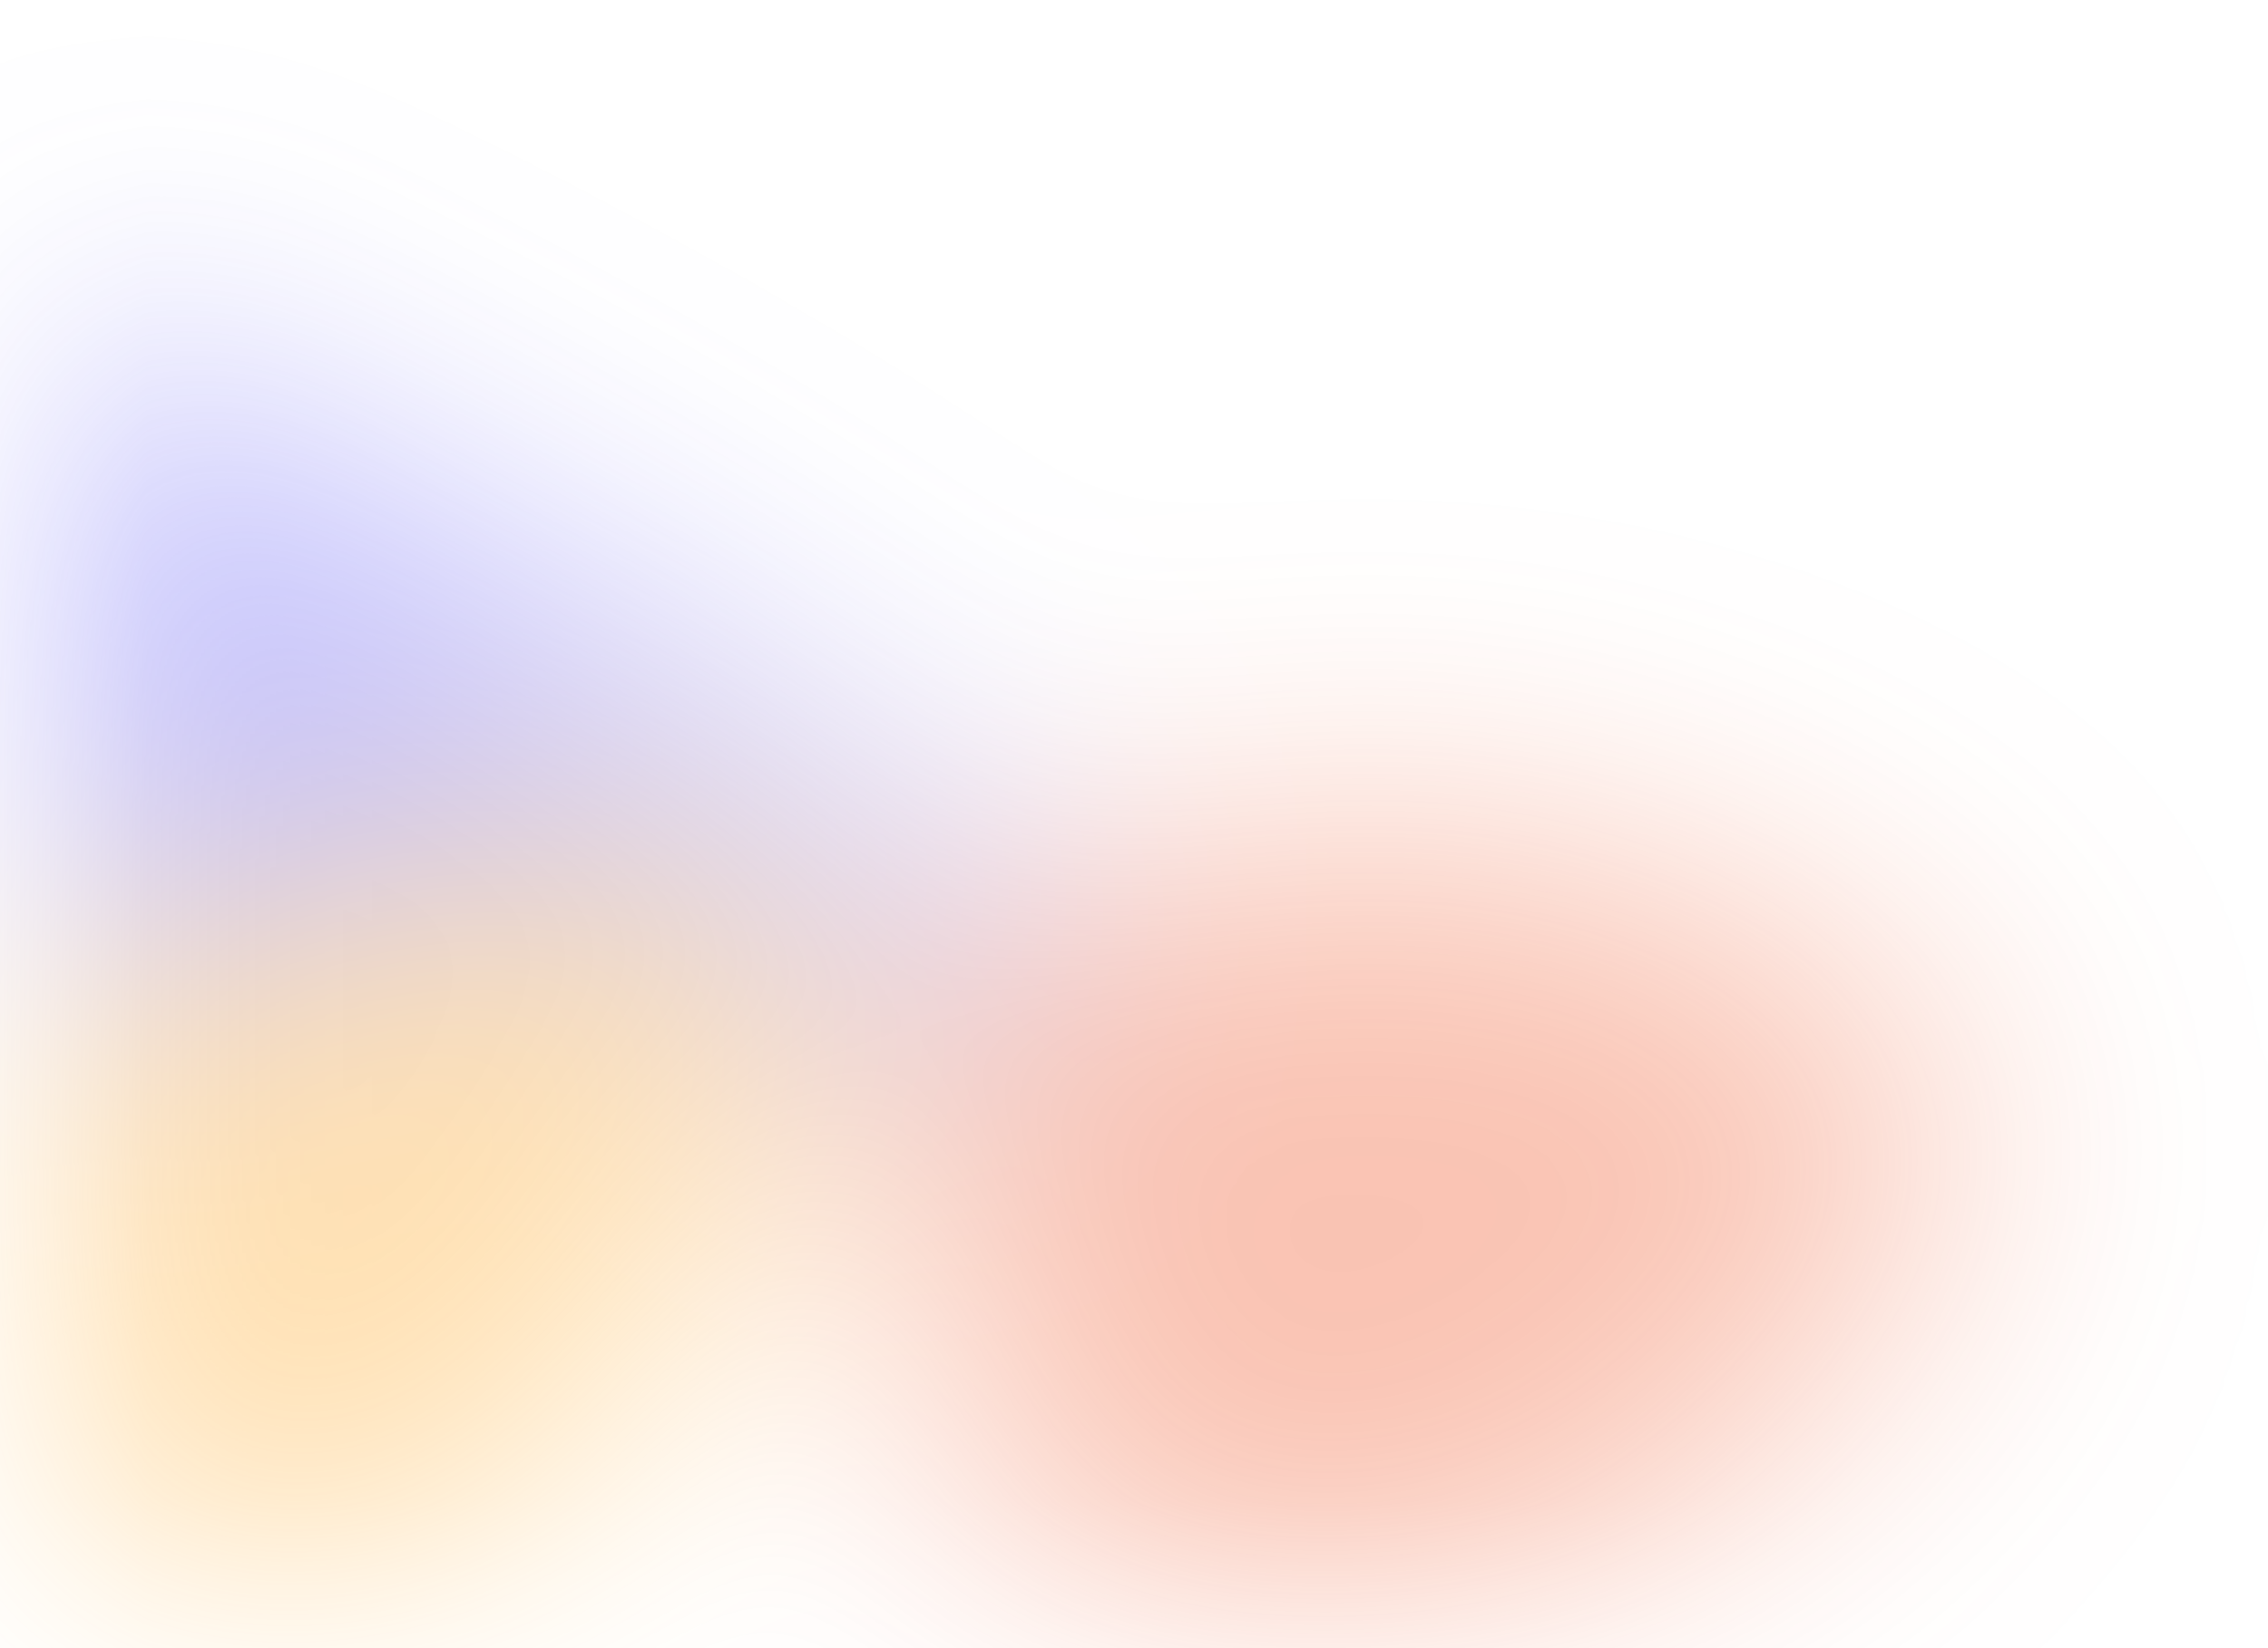
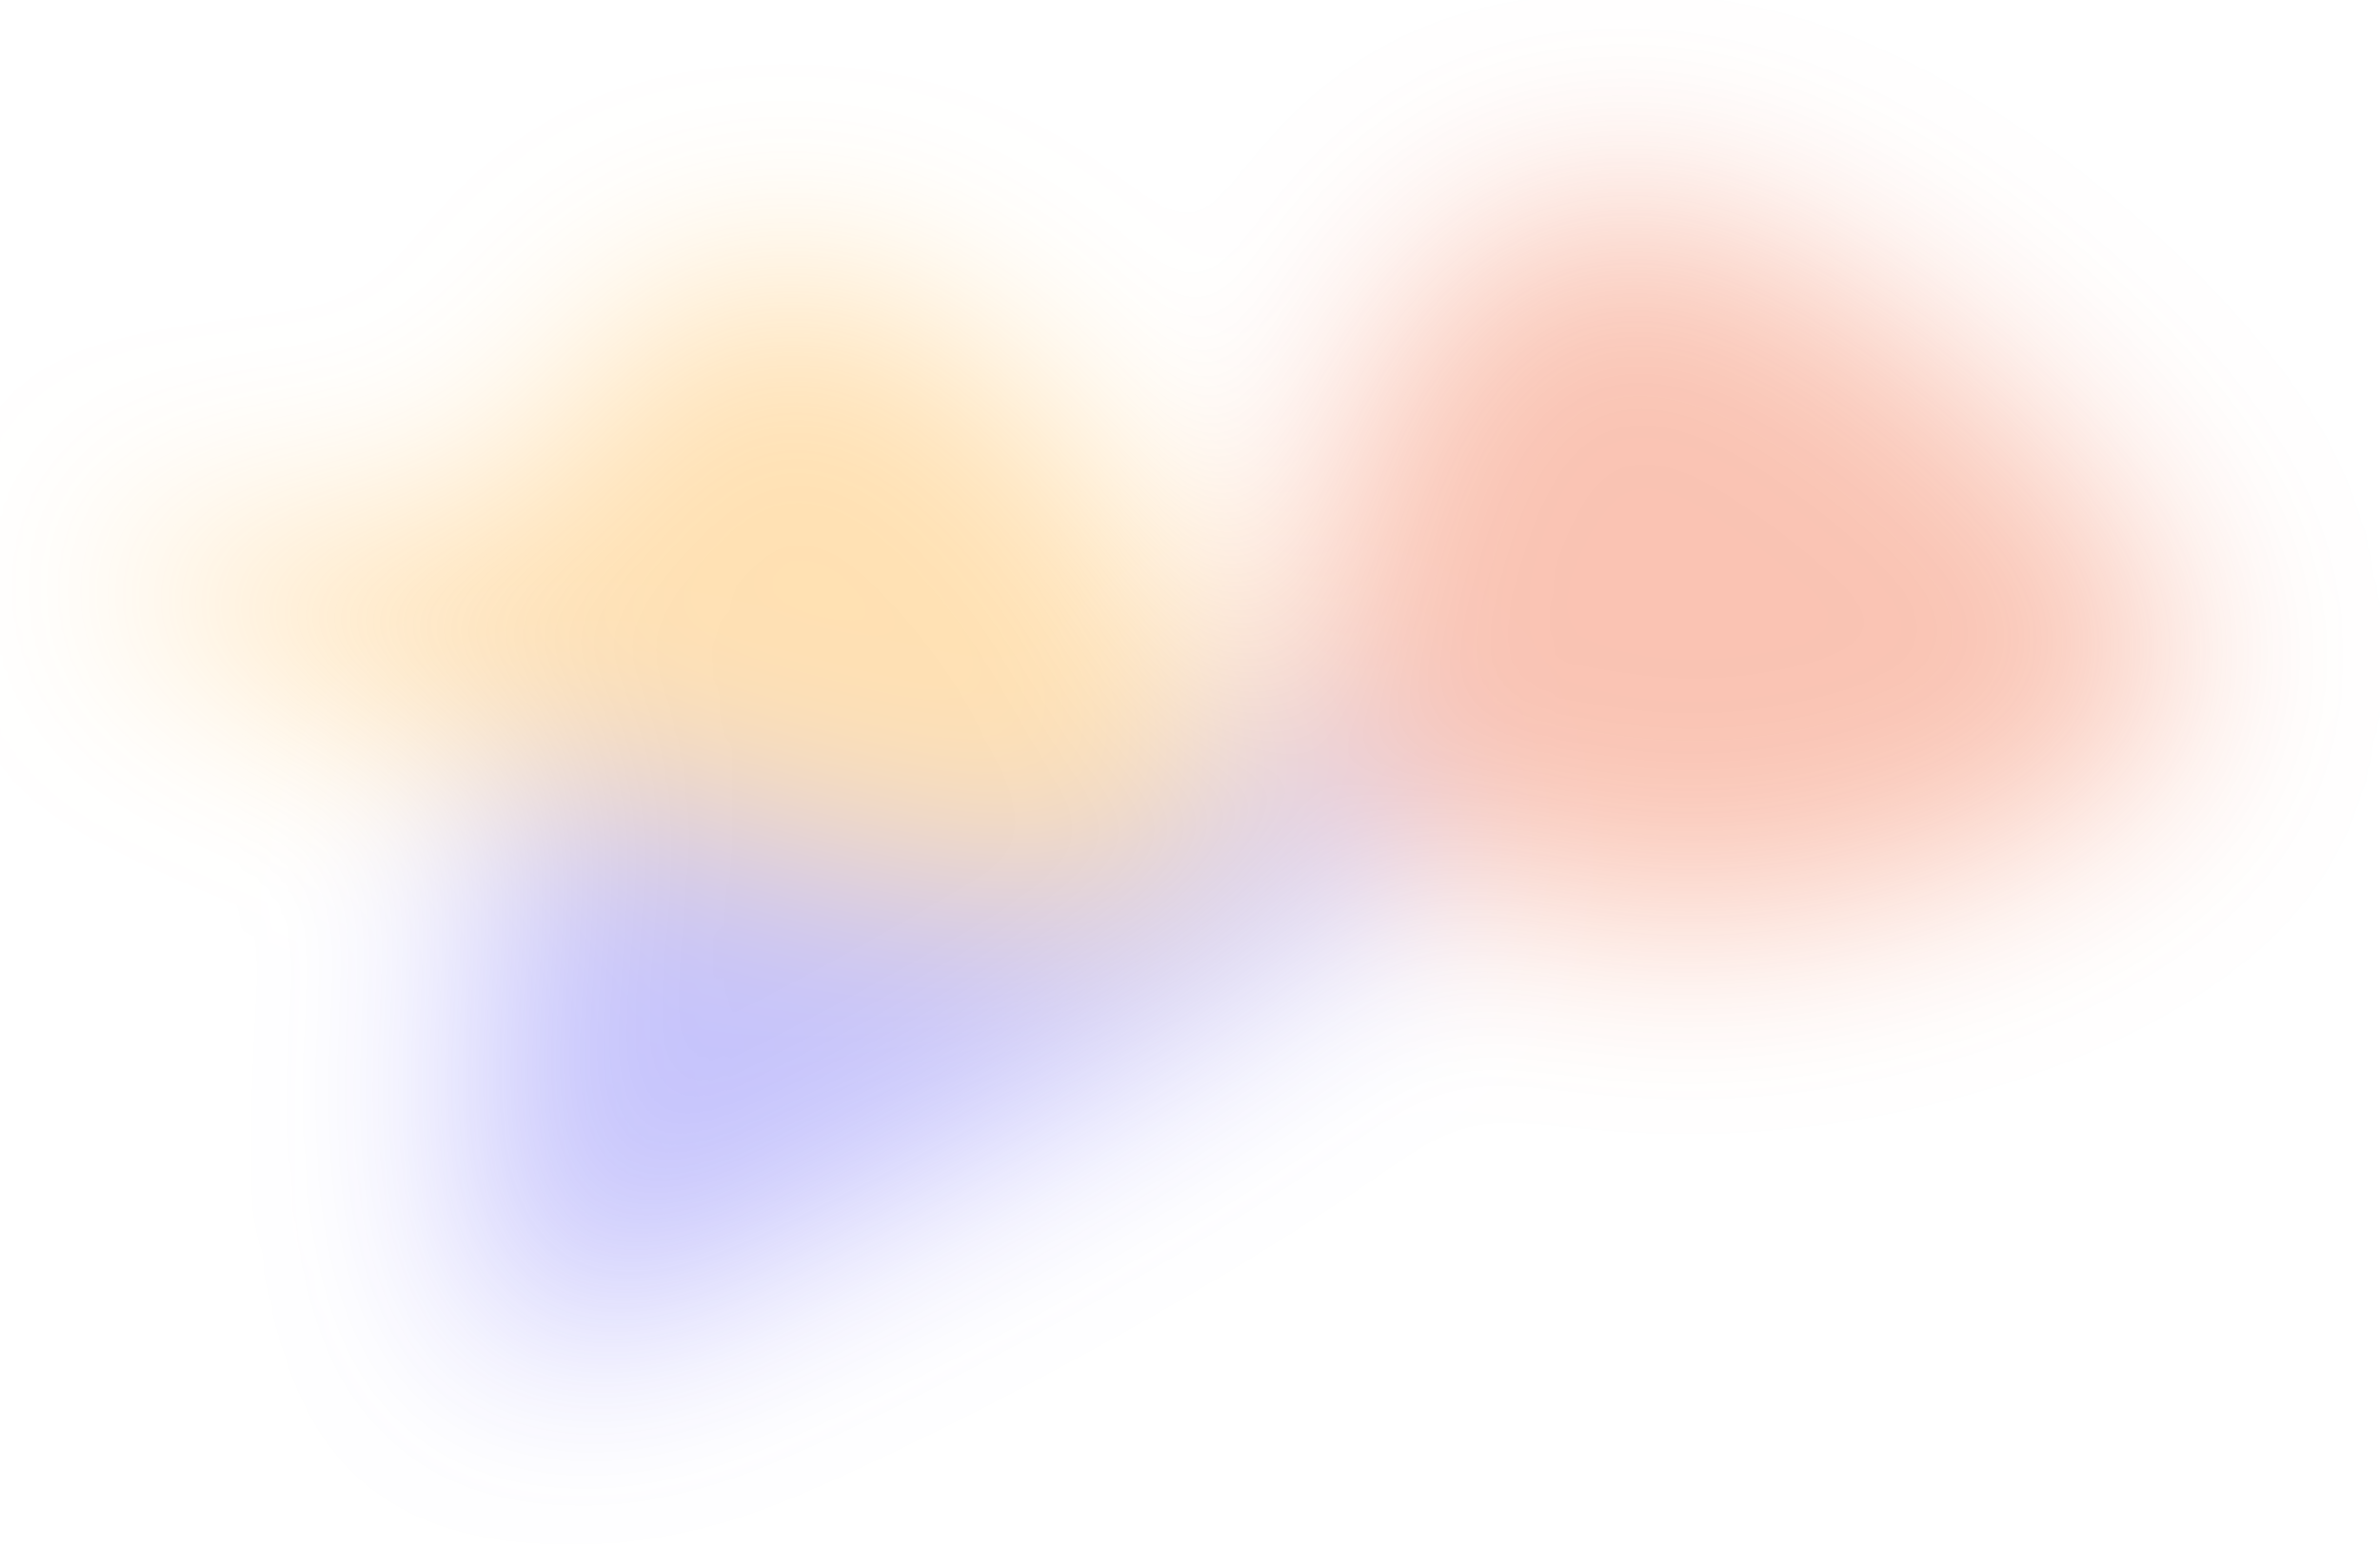
- <svg xmlns="http://www.w3.org/2000/svg" width="1489" height="1082" viewBox="0 0 1489 1082" fill="none">
+ <svg xmlns="http://www.w3.org/2000/svg" width="2366" height="1538" viewBox="0 0 2366 1538" fill="none">
  <g opacity="0.3">
-     <g filter="url(#filter0_f_308_1763)">
-       <path d="M690.843 637.812C690.843 527.198 66.451 204.715 -13.859 204.715C-94.169 204.715 -59.401 454.44 -59.401 565.054C-59.401 675.668 5.703 637.812 86.014 637.812C166.324 637.812 690.843 748.426 690.843 637.812Z" fill="#3D36F5" />
-       <path d="M-13.859 909.431C54.164 1021.36 143.192 1104.86 289.745 1015.67C436.299 926.478 584.881 698.372 516.858 586.445C448.836 474.517 -177.824 697.841 -324.378 787.031C-470.931 876.221 -81.882 797.503 -13.859 909.431Z" fill="#FF9900" />
-       <path d="M1284.89 745.525C1284.89 634.911 1056.86 545.24 891.388 545.24C725.913 545.24 591.769 634.911 591.769 745.525C591.769 856.139 670.783 1109.71 836.258 1109.71C1001.73 1109.71 1284.89 856.139 1284.89 745.525Z" fill="#ED3700" />
+     <g filter="url(#filter0_f_108_1555)">
+       <path d="M1420.35 793.227C1420.35 931.342 640.811 1334 540.546 1334C440.28 1334 483.688 1022.19 483.688 884.074C483.688 745.959 564.969 793.227 665.235 793.227C765.5 793.227 1420.35 655.112 1420.35 793.227Z" fill="#3D36F5" />
+       <path d="M540.546 454.079C625.47 314.324 736.62 210.065 919.589 321.429C1102.56 432.794 1288.06 717.61 1203.13 857.365C1118.21 997.12 335.839 718.273 152.87 606.909C-30.099 495.544 455.621 593.834 540.546 454.079Z" fill="#FF9900" />
+       <path d="M2162 658.734C2162 796.849 1877.32 908.813 1670.73 908.813C1464.13 908.813 1296.66 796.849 1296.66 658.734C1296.66 520.619 1395.31 204 1601.9 204C1808.49 204 2162 520.619 2162 658.734Z" fill="#ED3700" />
    </g>
  </g>
  <defs>
-     <filter id="filter0_f_308_1763" x="-561.114" y="0.715" width="2050" height="1313" filterUnits="userSpaceOnUse" color-interpolation-filters="sRGB">
+     <filter id="filter0_f_108_1555" x="-92" y="0" width="2458" height="1538" filterUnits="userSpaceOnUse" color-interpolation-filters="sRGB">
      <feFlood flood-opacity="0" result="BackgroundImageFix" />
      <feBlend mode="normal" in="SourceGraphic" in2="BackgroundImageFix" result="shape" />
-       <feGaussianBlur stdDeviation="102" result="effect1_foregroundBlur_308_1763" />
+       <feGaussianBlur stdDeviation="102" result="effect1_foregroundBlur_108_1555" />
    </filter>
  </defs>
</svg>
